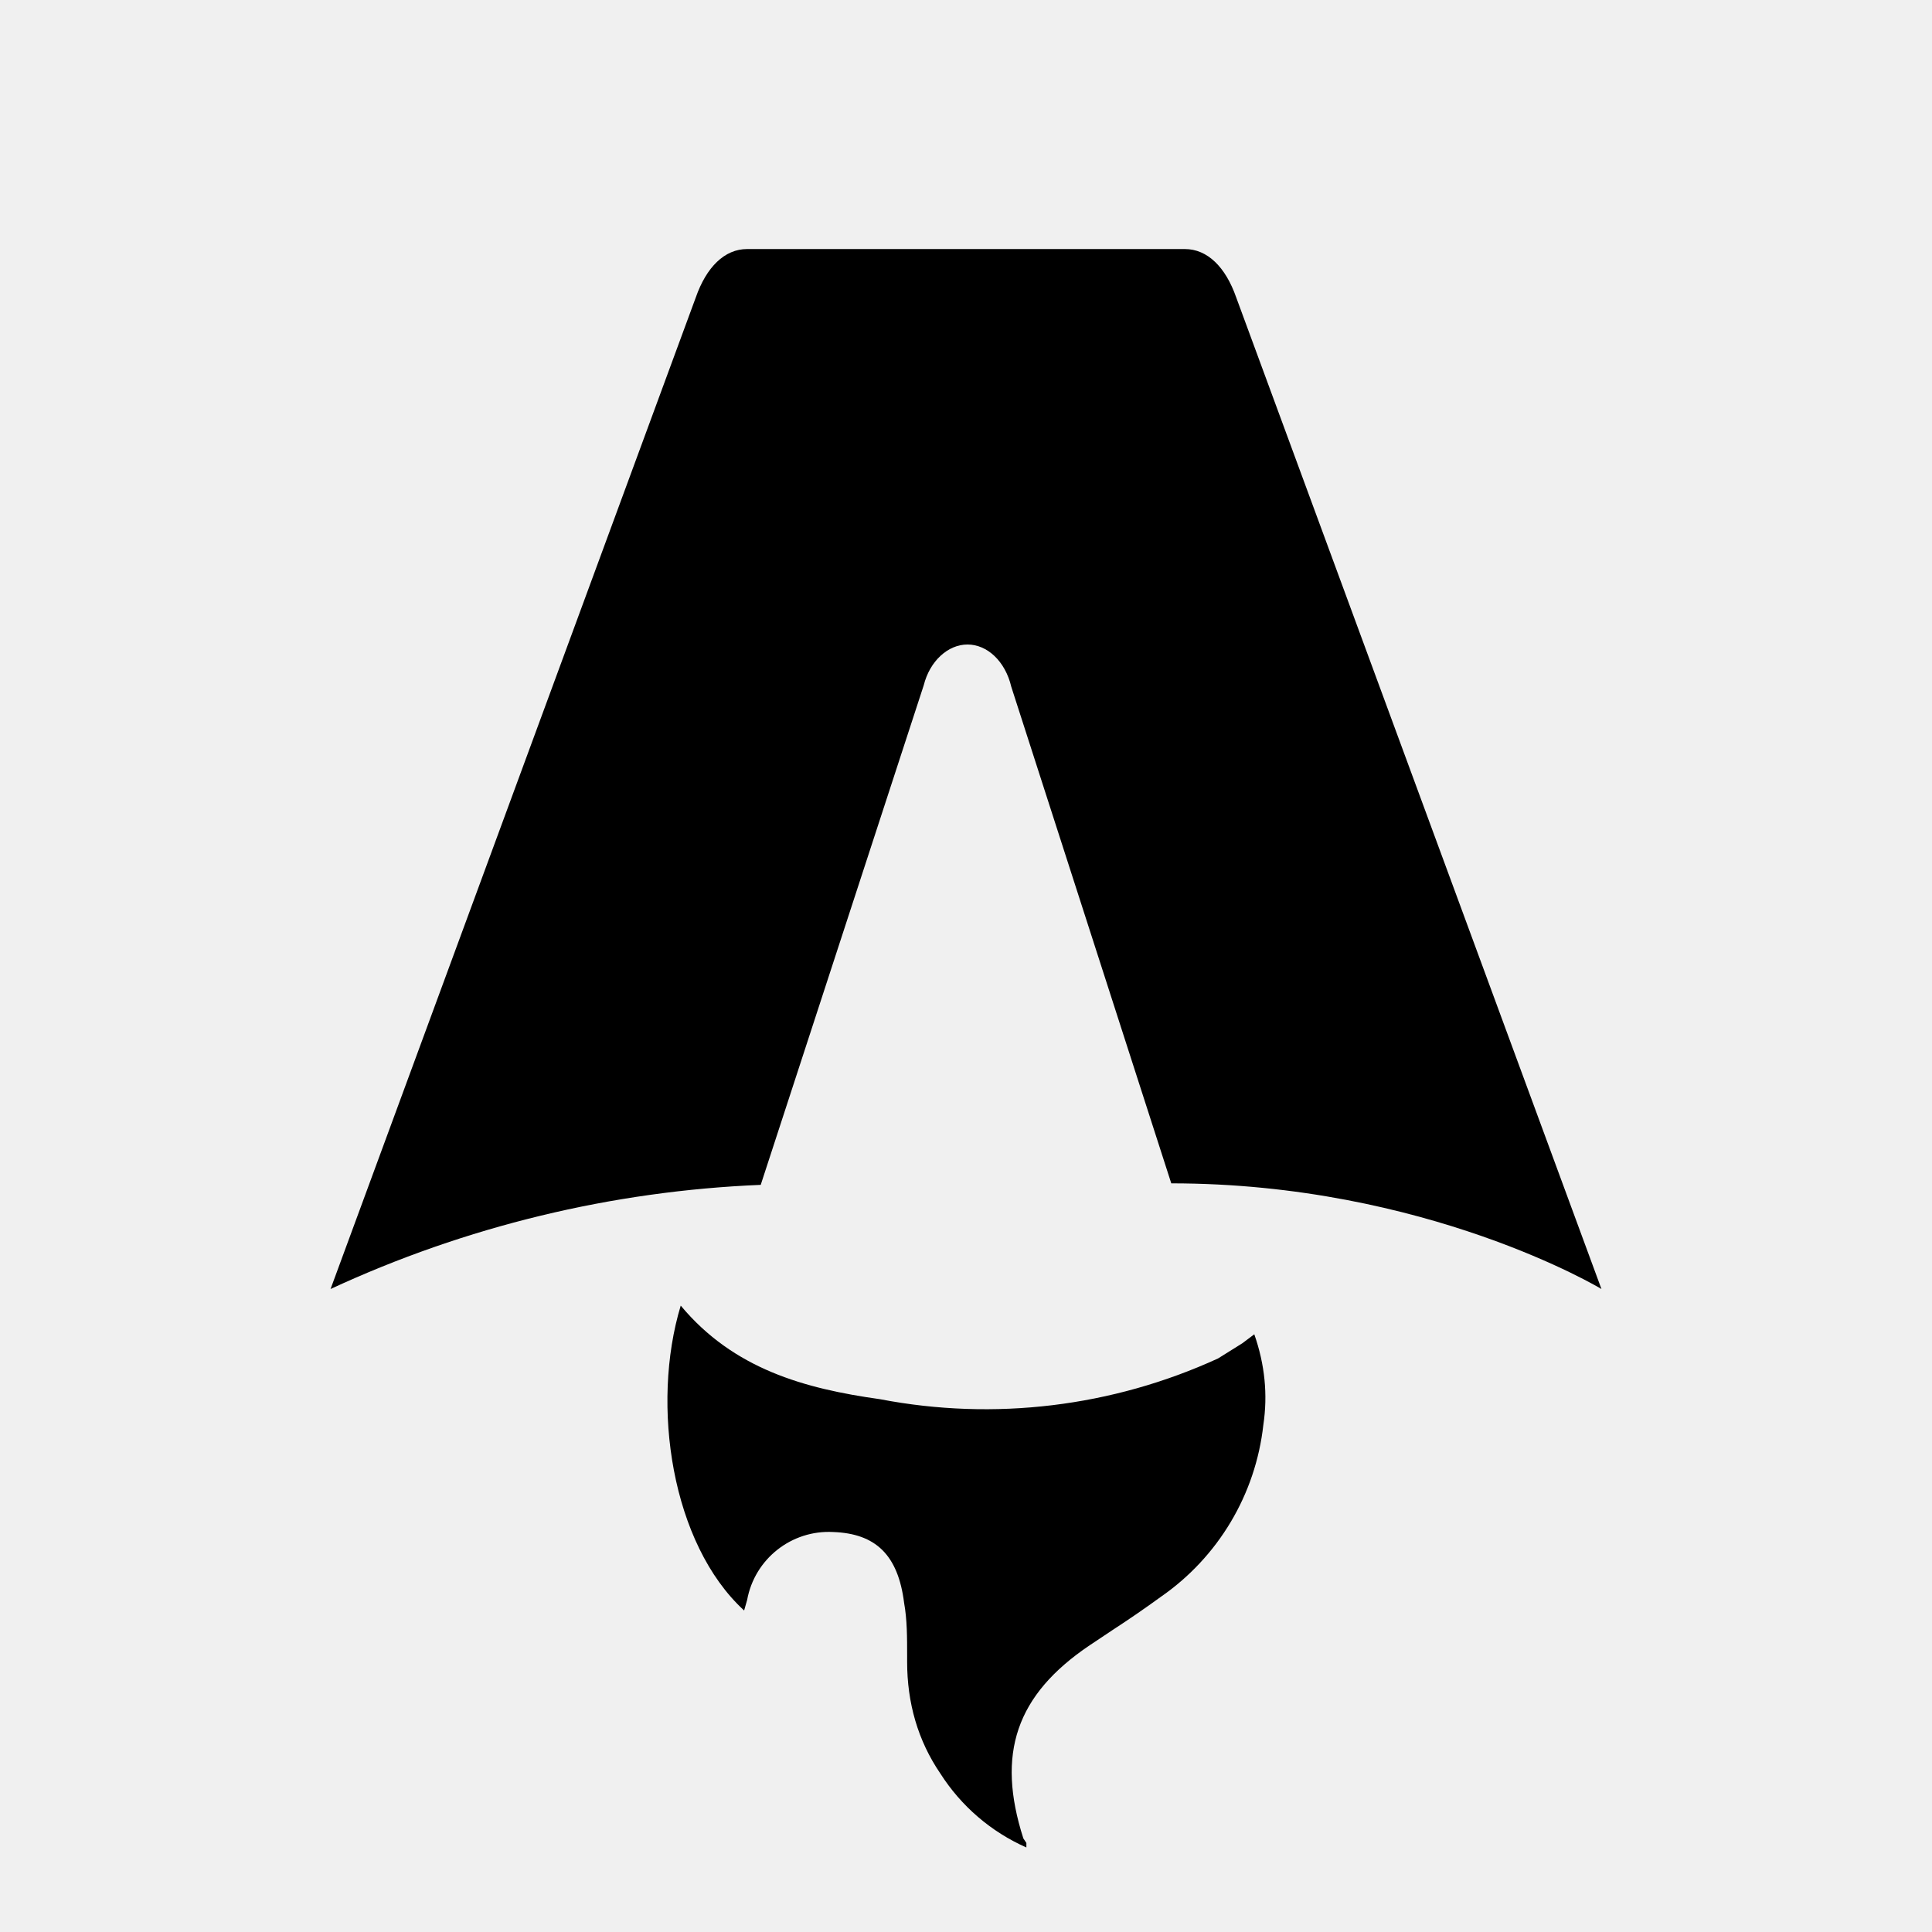
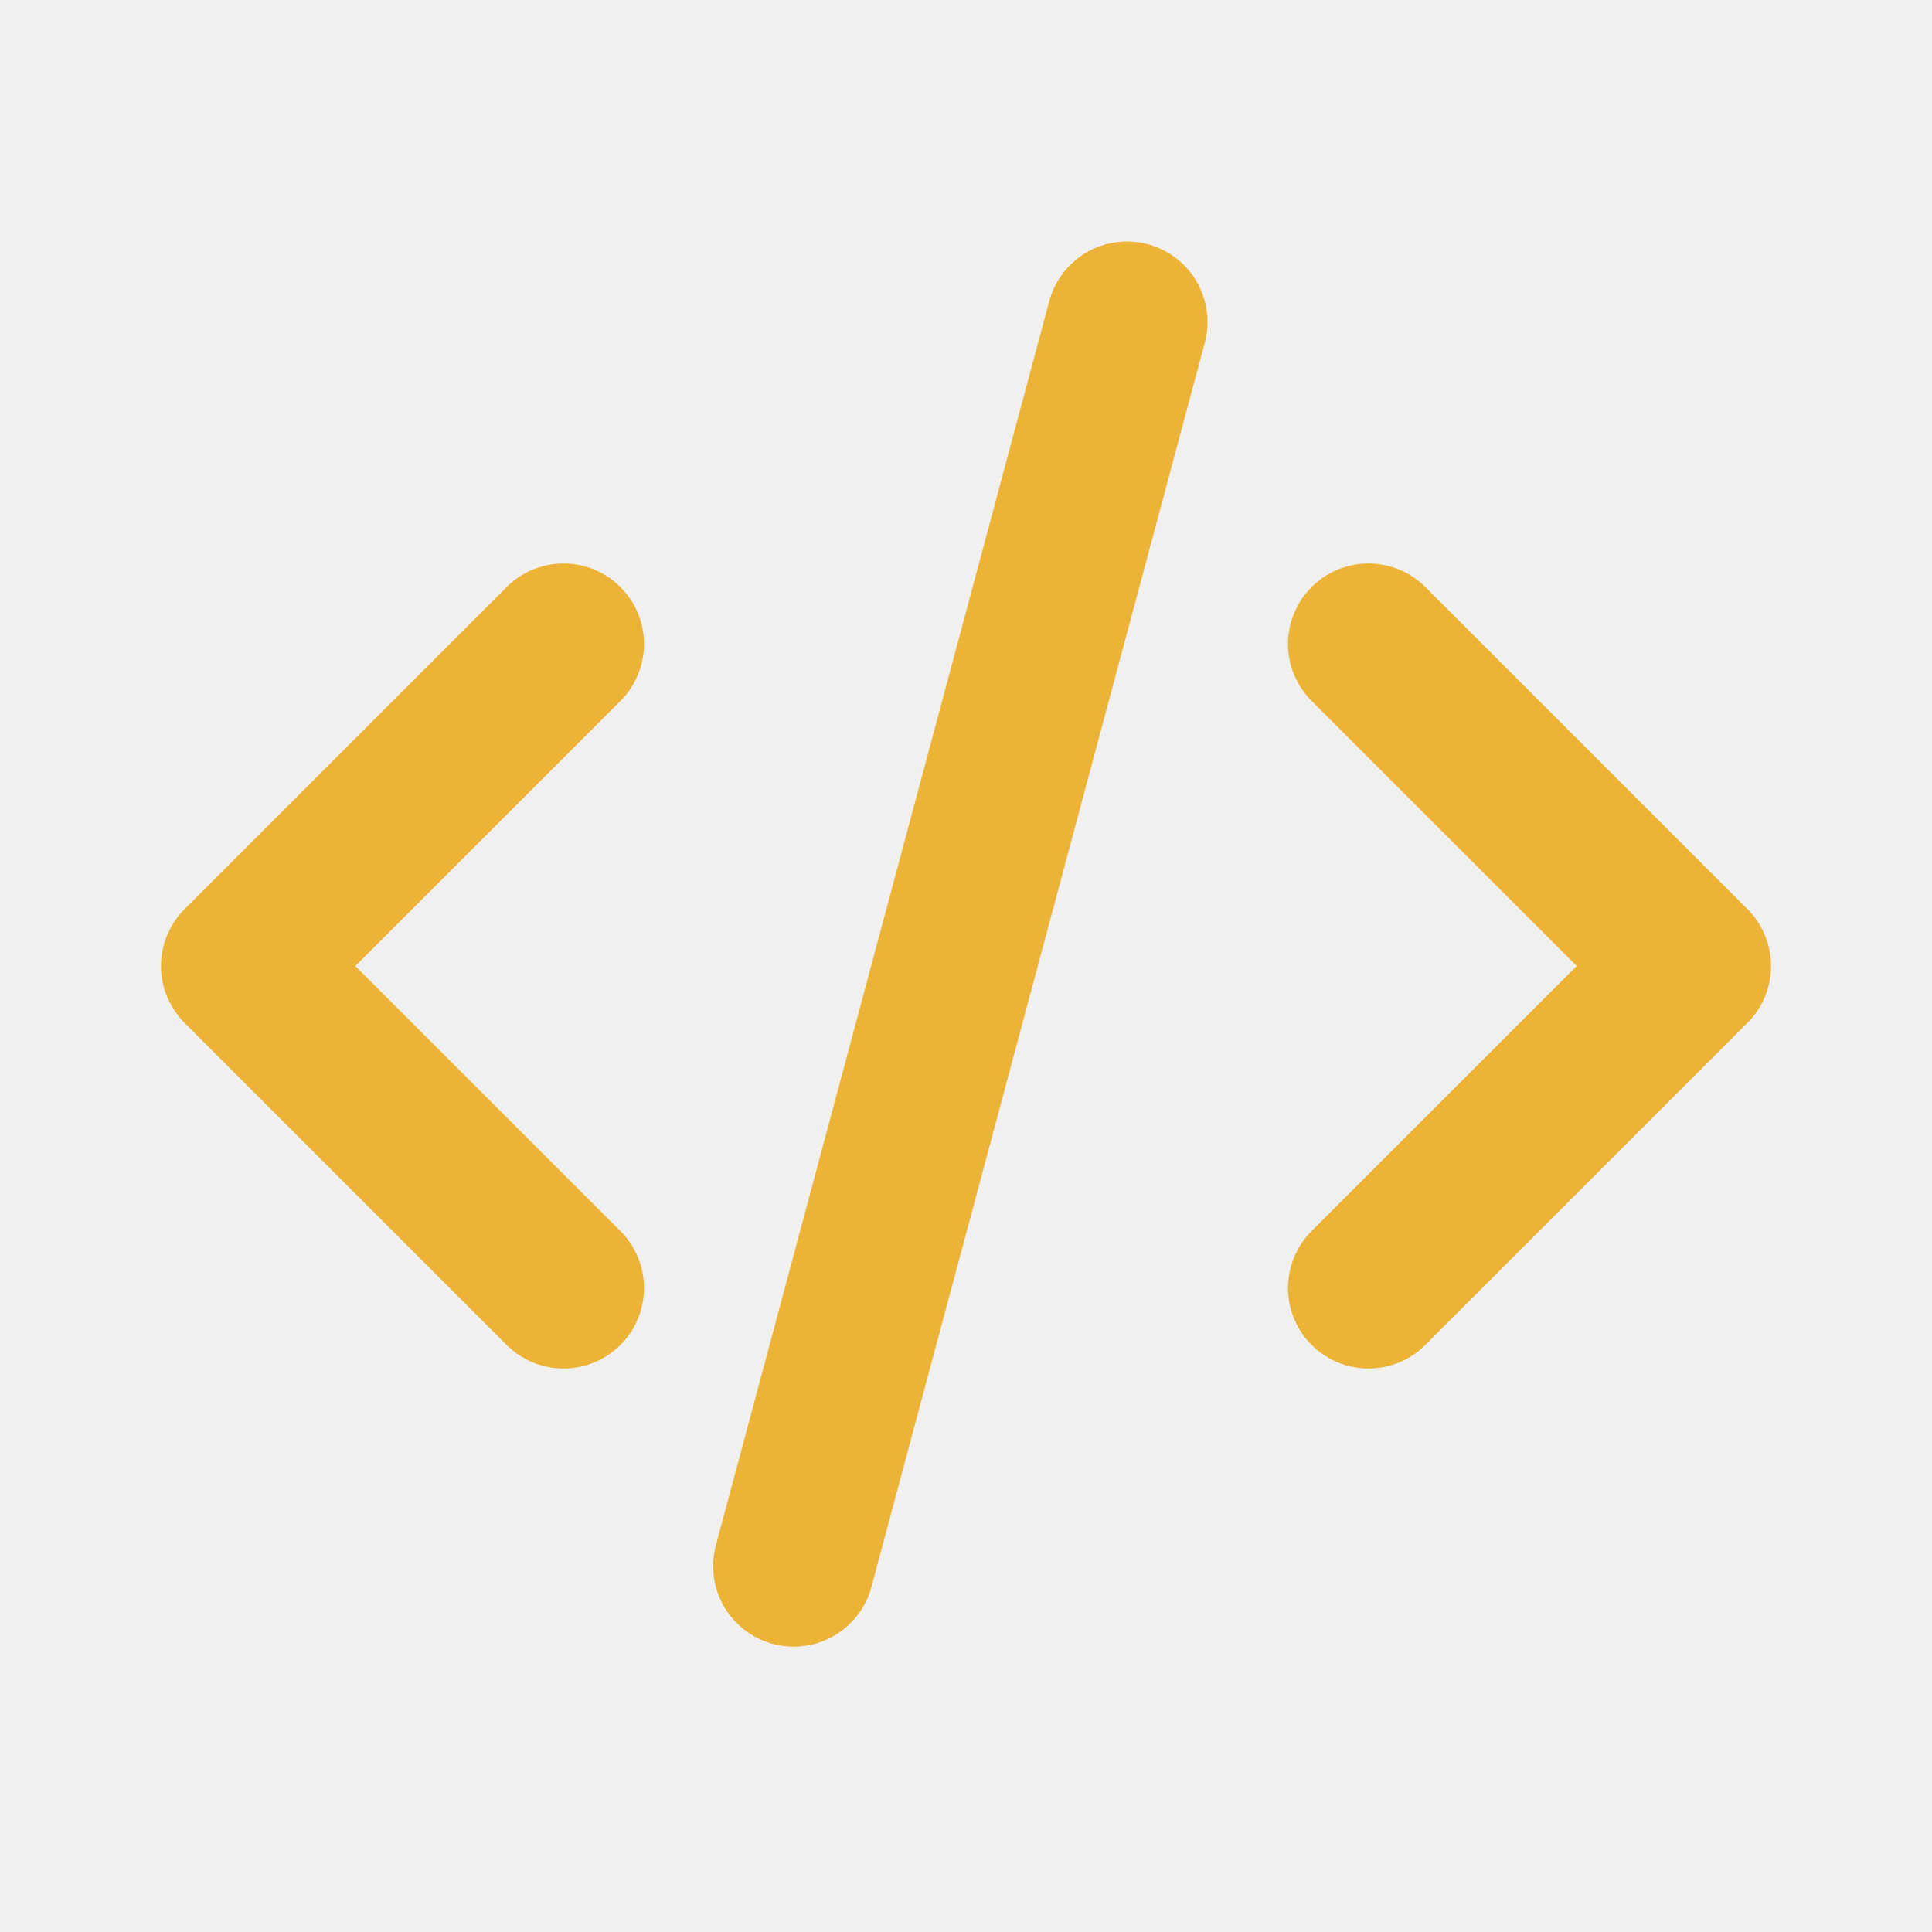
- <svg xmlns="http://www.w3.org/2000/svg" fill="none" viewBox="0 0 128 128">
-   <path d="M50.4 78.5a75.1 75.1 0 0 0-28.5 6.9l24.2-65.7c.7-2 1.9-3.2 3.4-3.2h29c1.5 0 2.7 1.2 3.4 3.2l24.2 65.7s-11.6-7-28.5-7L67 45.5c-.4-1.7-1.6-2.8-2.9-2.8-1.3 0-2.5 1.1-2.9 2.7L50.4 78.5Zm-1.1 28.2Zm-4.2-20.2c-2 6.6-.6 15.8 4.2 20.2a17.5 17.5 0 0 1 .2-.7 5.5 5.5 0 0 1 5.7-4.5c2.8.1 4.3 1.5 4.7 4.7.2 1.1.2 2.3.2 3.5v.4c0 2.7.7 5.2 2.2 7.4a13 13 0 0 0 5.7 4.9v-.3l-.2-.3c-1.8-5.6-.5-9.5 4.4-12.8l1.5-1a73 73 0 0 0 3.2-2.2 16 16 0 0 0 6.8-11.4c.3-2 .1-4-.6-6l-.8.6-1.6 1a37 37 0 0 1-22.4 2.7c-5-.7-9.7-2-13.2-6.2Z" />
-   <style>
-         path { fill: #000; }
-         @media (prefers-color-scheme: dark) {
-             path { fill: #FFF; }
-         }
-     </style>
+ <svg xmlns="http://www.w3.org/2000/svg" width="800px" height="800px" viewBox="0 0 24 24" fill="none" stroke="#8e9108">
+   <g id="SVGRepo_bgCarrier" stroke-width="0" />
+   <g id="SVGRepo_tracerCarrier" stroke-linecap="round" stroke-linejoin="round" />
+   <g id="SVGRepo_iconCarrier">
+     <path d="M7 8L3 12L7 16" stroke="#ecb336" stroke-width="2" stroke-linecap="round" stroke-linejoin="round" />
+     <path d="M17 8L21 12L17 16" stroke="#ecb336" stroke-width="2" stroke-linecap="round" stroke-linejoin="round" />
+     <path d="M14 4L9.859 19.455" stroke="#ecb336" stroke-width="2" stroke-linecap="round" stroke-linejoin="round" />
+   </g>
</svg>
